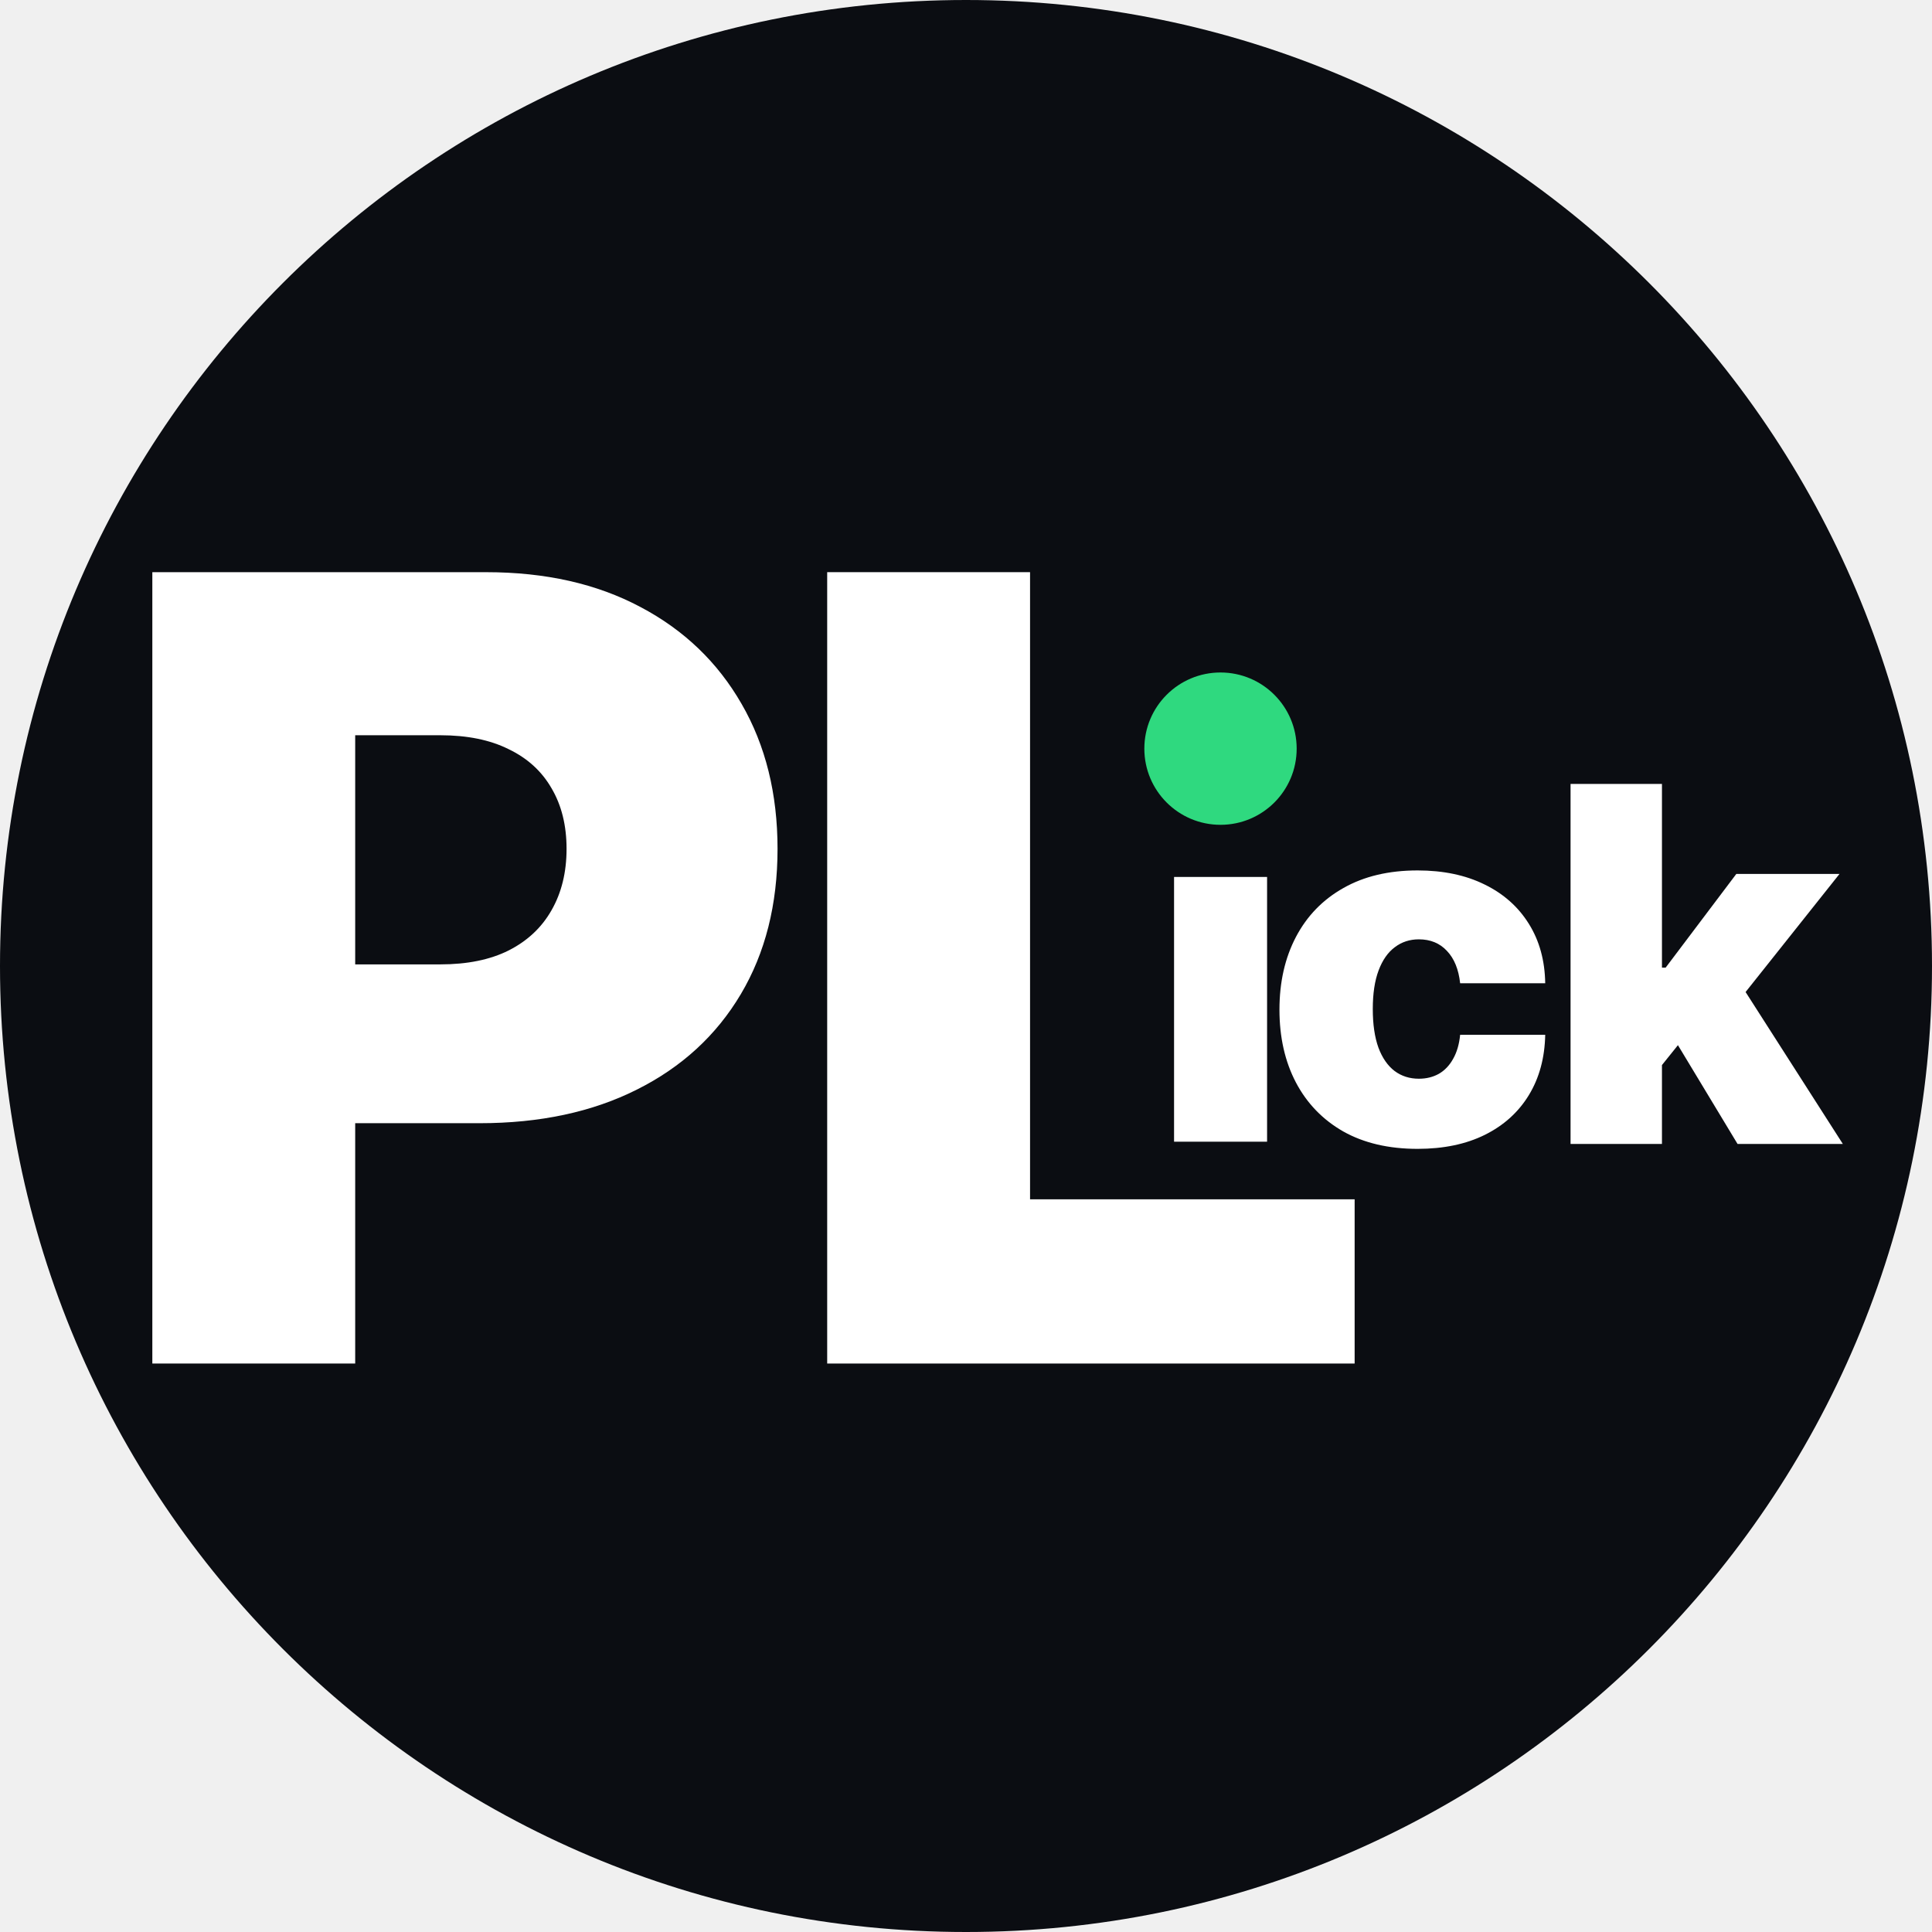
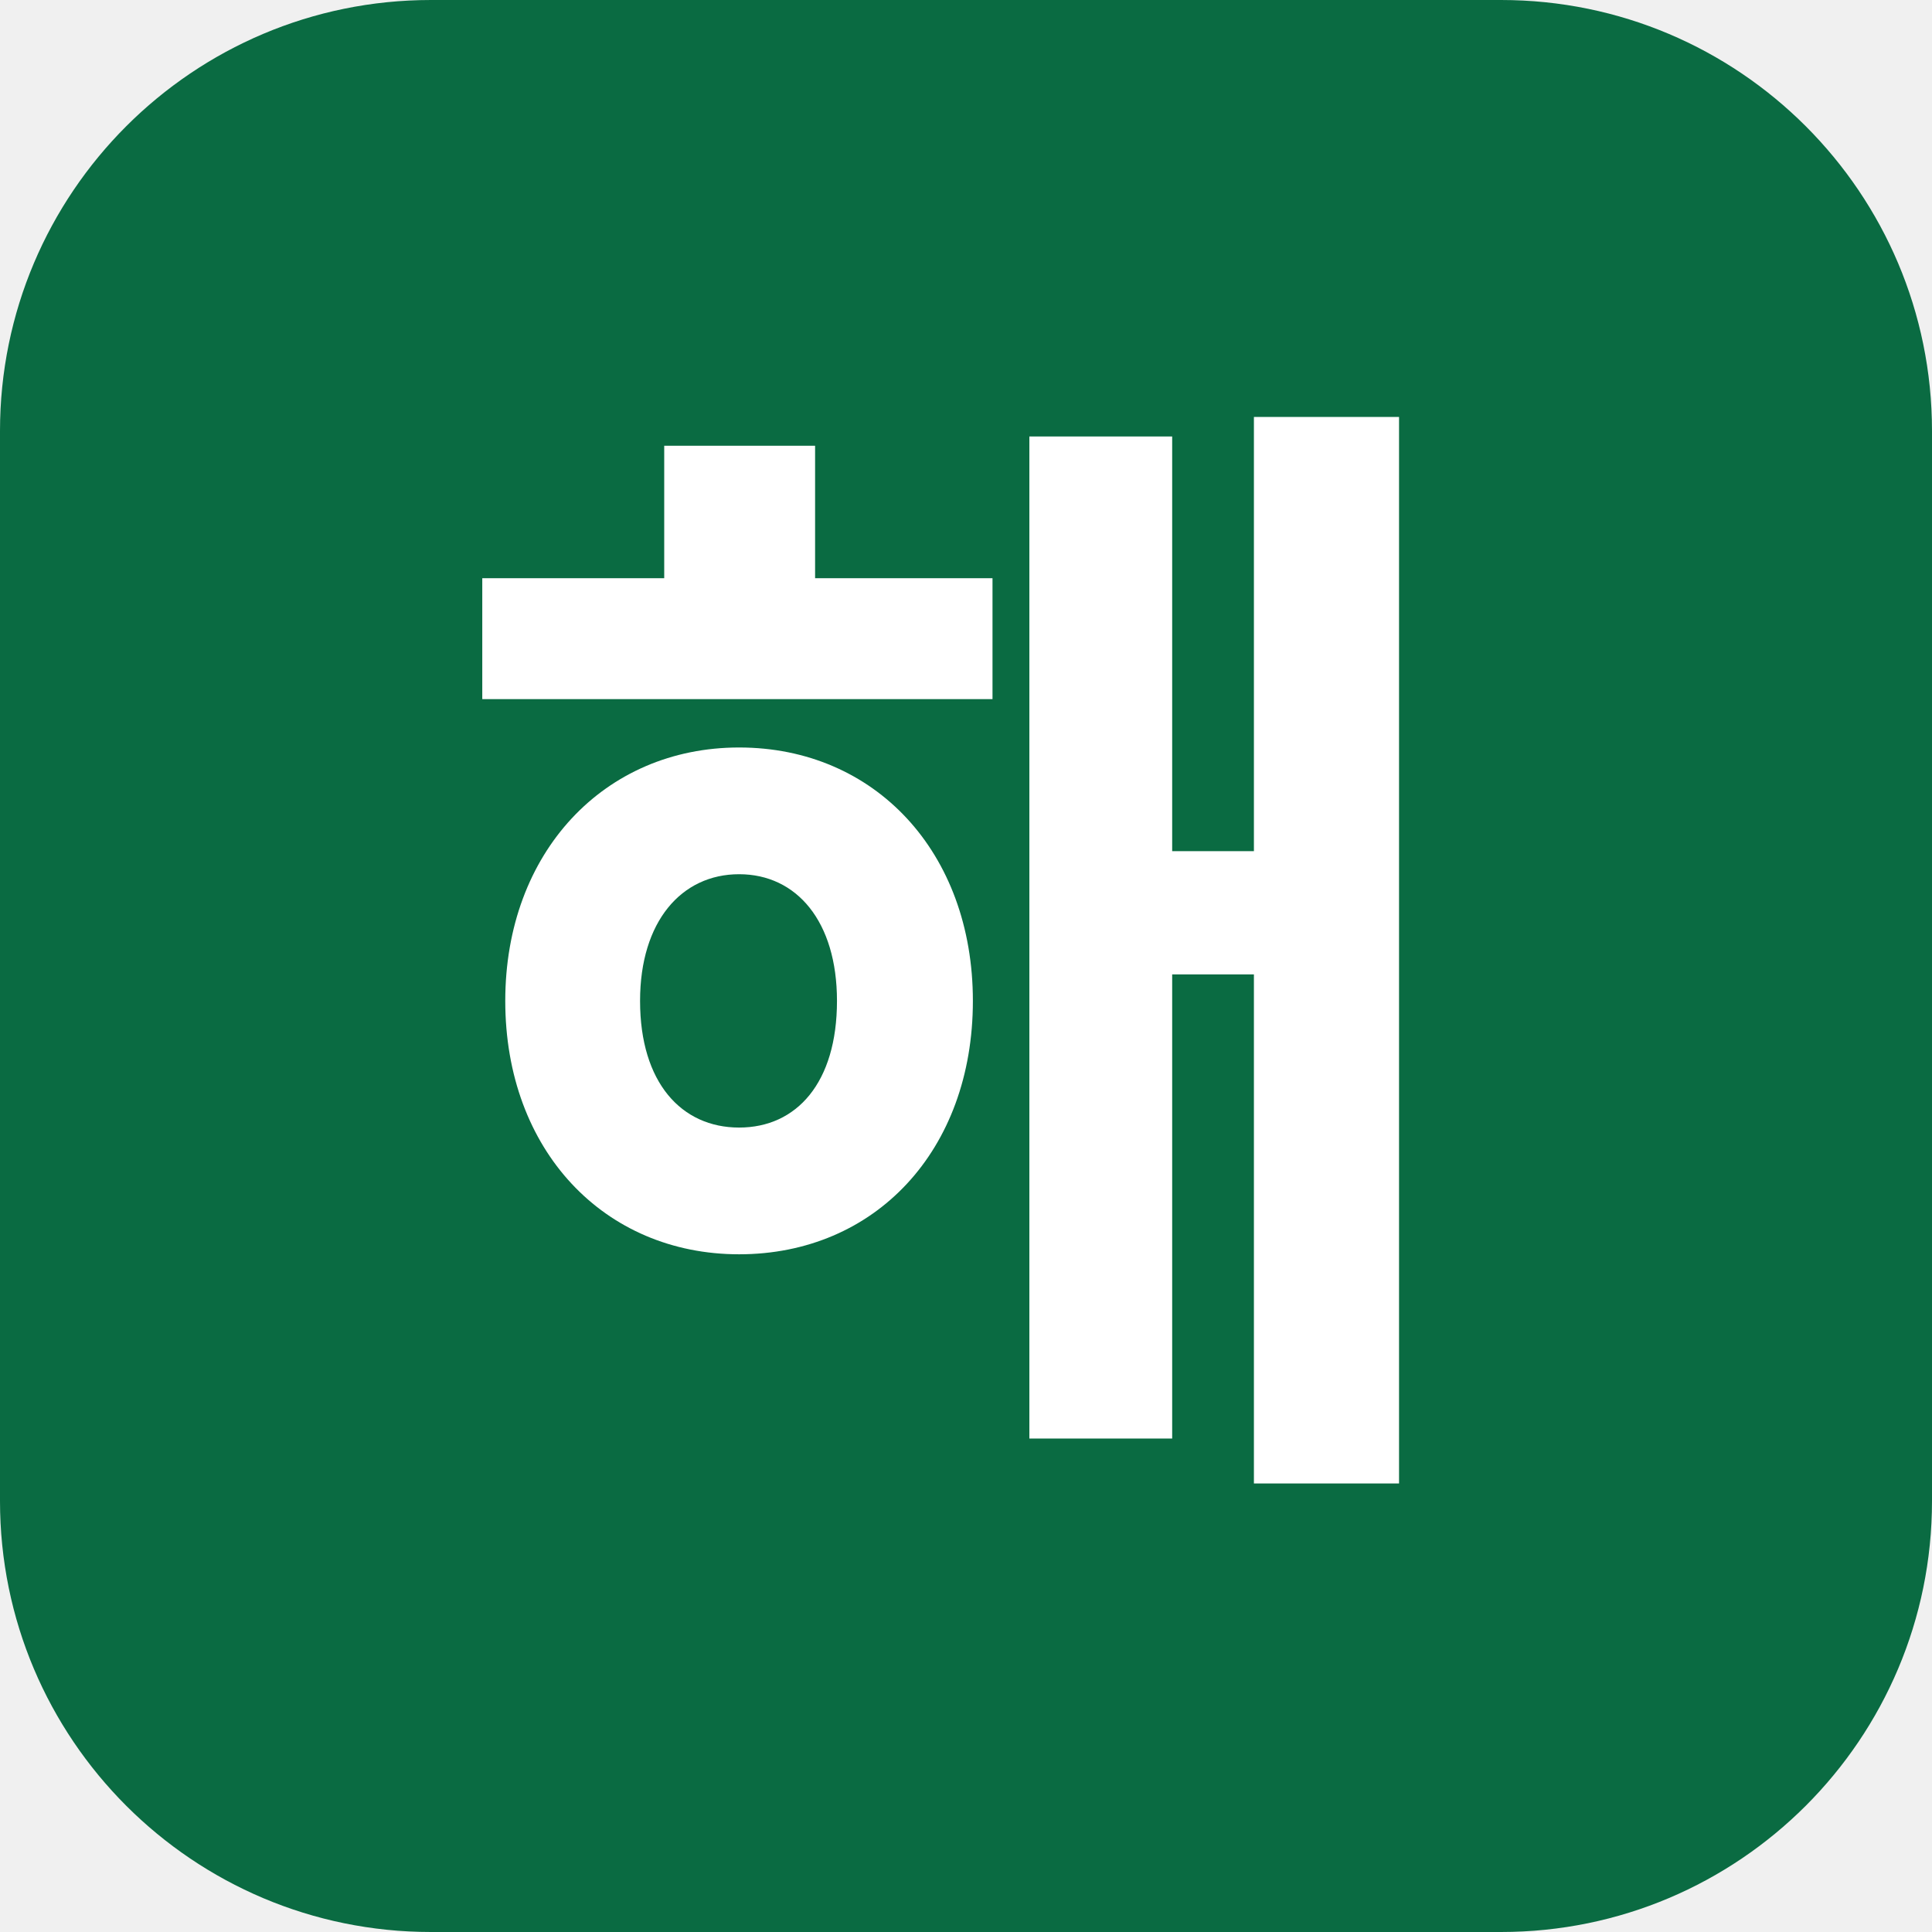
- <svg xmlns="http://www.w3.org/2000/svg" width="520" height="520" viewBox="0 0 520 520" fill="none">
-   <circle cx="260" cy="260" r="260" fill="#0B0D12" />
-   <path d="M222.639 366.997V154H277.24V322.796H364.602V366.997H222.639Z" fill="white" />
-   <path d="M41 367V154.003H130.858C146.805 154.003 160.637 157.123 172.355 163.364C184.072 169.534 193.155 178.236 199.603 189.468C206.052 200.631 209.276 213.631 209.276 228.469C209.276 243.445 205.982 256.48 199.395 267.574C192.809 278.667 183.483 287.23 171.419 293.262C159.424 299.295 145.314 302.311 129.09 302.311H74.489V259.566H118.482C125.762 259.566 131.898 258.318 136.89 255.822C141.952 253.256 145.8 249.651 148.434 245.005C151.138 240.291 152.49 234.778 152.49 228.469C152.49 222.159 151.138 216.717 148.434 212.141C145.8 207.565 141.952 204.063 136.89 201.636C131.898 199.14 125.762 197.892 118.482 197.892H95.601V367H41Z" fill="white" />
-   <path d="M349 201.5C349 212.822 339.822 222 328.5 222C317.178 222 308 212.822 308 201.5C308 190.178 317.178 181 328.5 181C339.822 181 349 190.178 349 201.5Z" fill="#2fd97f" />
-   <path d="M316 307.289V236.032H341.036V307.289H316Z" fill="white" />
-   <path d="M444.858 289.724L445 260.439H448.311L467.33 235.223H495.101L465.154 272.881H458.388L444.858 289.724ZM422.717 307.891V211H447.318V307.891H422.717ZM467.661 307.891L449.873 278.417L465.958 260.959L496 307.891H467.661Z" fill="white" />
-   <path d="M381.551 309.216C373.761 309.216 367.09 307.655 361.539 304.532C356.02 301.378 351.778 296.994 348.813 291.38C345.848 285.735 344.366 279.19 344.366 271.747C344.366 264.335 345.848 257.806 348.813 252.16C351.778 246.515 356.036 242.131 361.587 239.008C367.138 235.854 373.792 234.277 381.551 234.277C388.459 234.277 394.467 235.539 399.576 238.062C404.686 240.554 408.66 244.086 411.499 248.659C414.337 253.201 415.804 258.531 415.898 264.65H393C392.59 260.897 391.408 257.995 389.452 255.945C387.528 253.863 385.005 252.823 381.882 252.823C379.422 252.823 377.262 253.532 375.401 254.952C373.54 256.339 372.089 258.421 371.049 261.197C370.008 263.972 369.487 267.426 369.487 271.557C369.487 275.689 369.992 279.159 371.001 281.966C372.042 284.741 373.493 286.838 375.354 288.258C377.215 289.646 379.391 290.339 381.882 290.339C383.901 290.339 385.699 289.898 387.276 289.015C388.853 288.1 390.13 286.76 391.108 284.993C392.117 283.227 392.748 281.067 393 278.512H415.898C415.772 284.725 414.306 290.134 411.499 294.739C408.691 299.344 404.749 302.908 399.671 305.431C394.593 307.954 388.553 309.216 381.551 309.216Z" fill="white" />
+ <svg xmlns="http://www.w3.org/2000/svg" width="520" height="520" viewBox="0 0 520 520">
+   <rect width="520" height="520" rx="116" fill="#0a6b42" />
+   <text x="260" y="372" text-anchor="middle" font-family="Noto Sans KR" font-weight="900" font-size="310" fill="#ffffff">해</text>
</svg>
